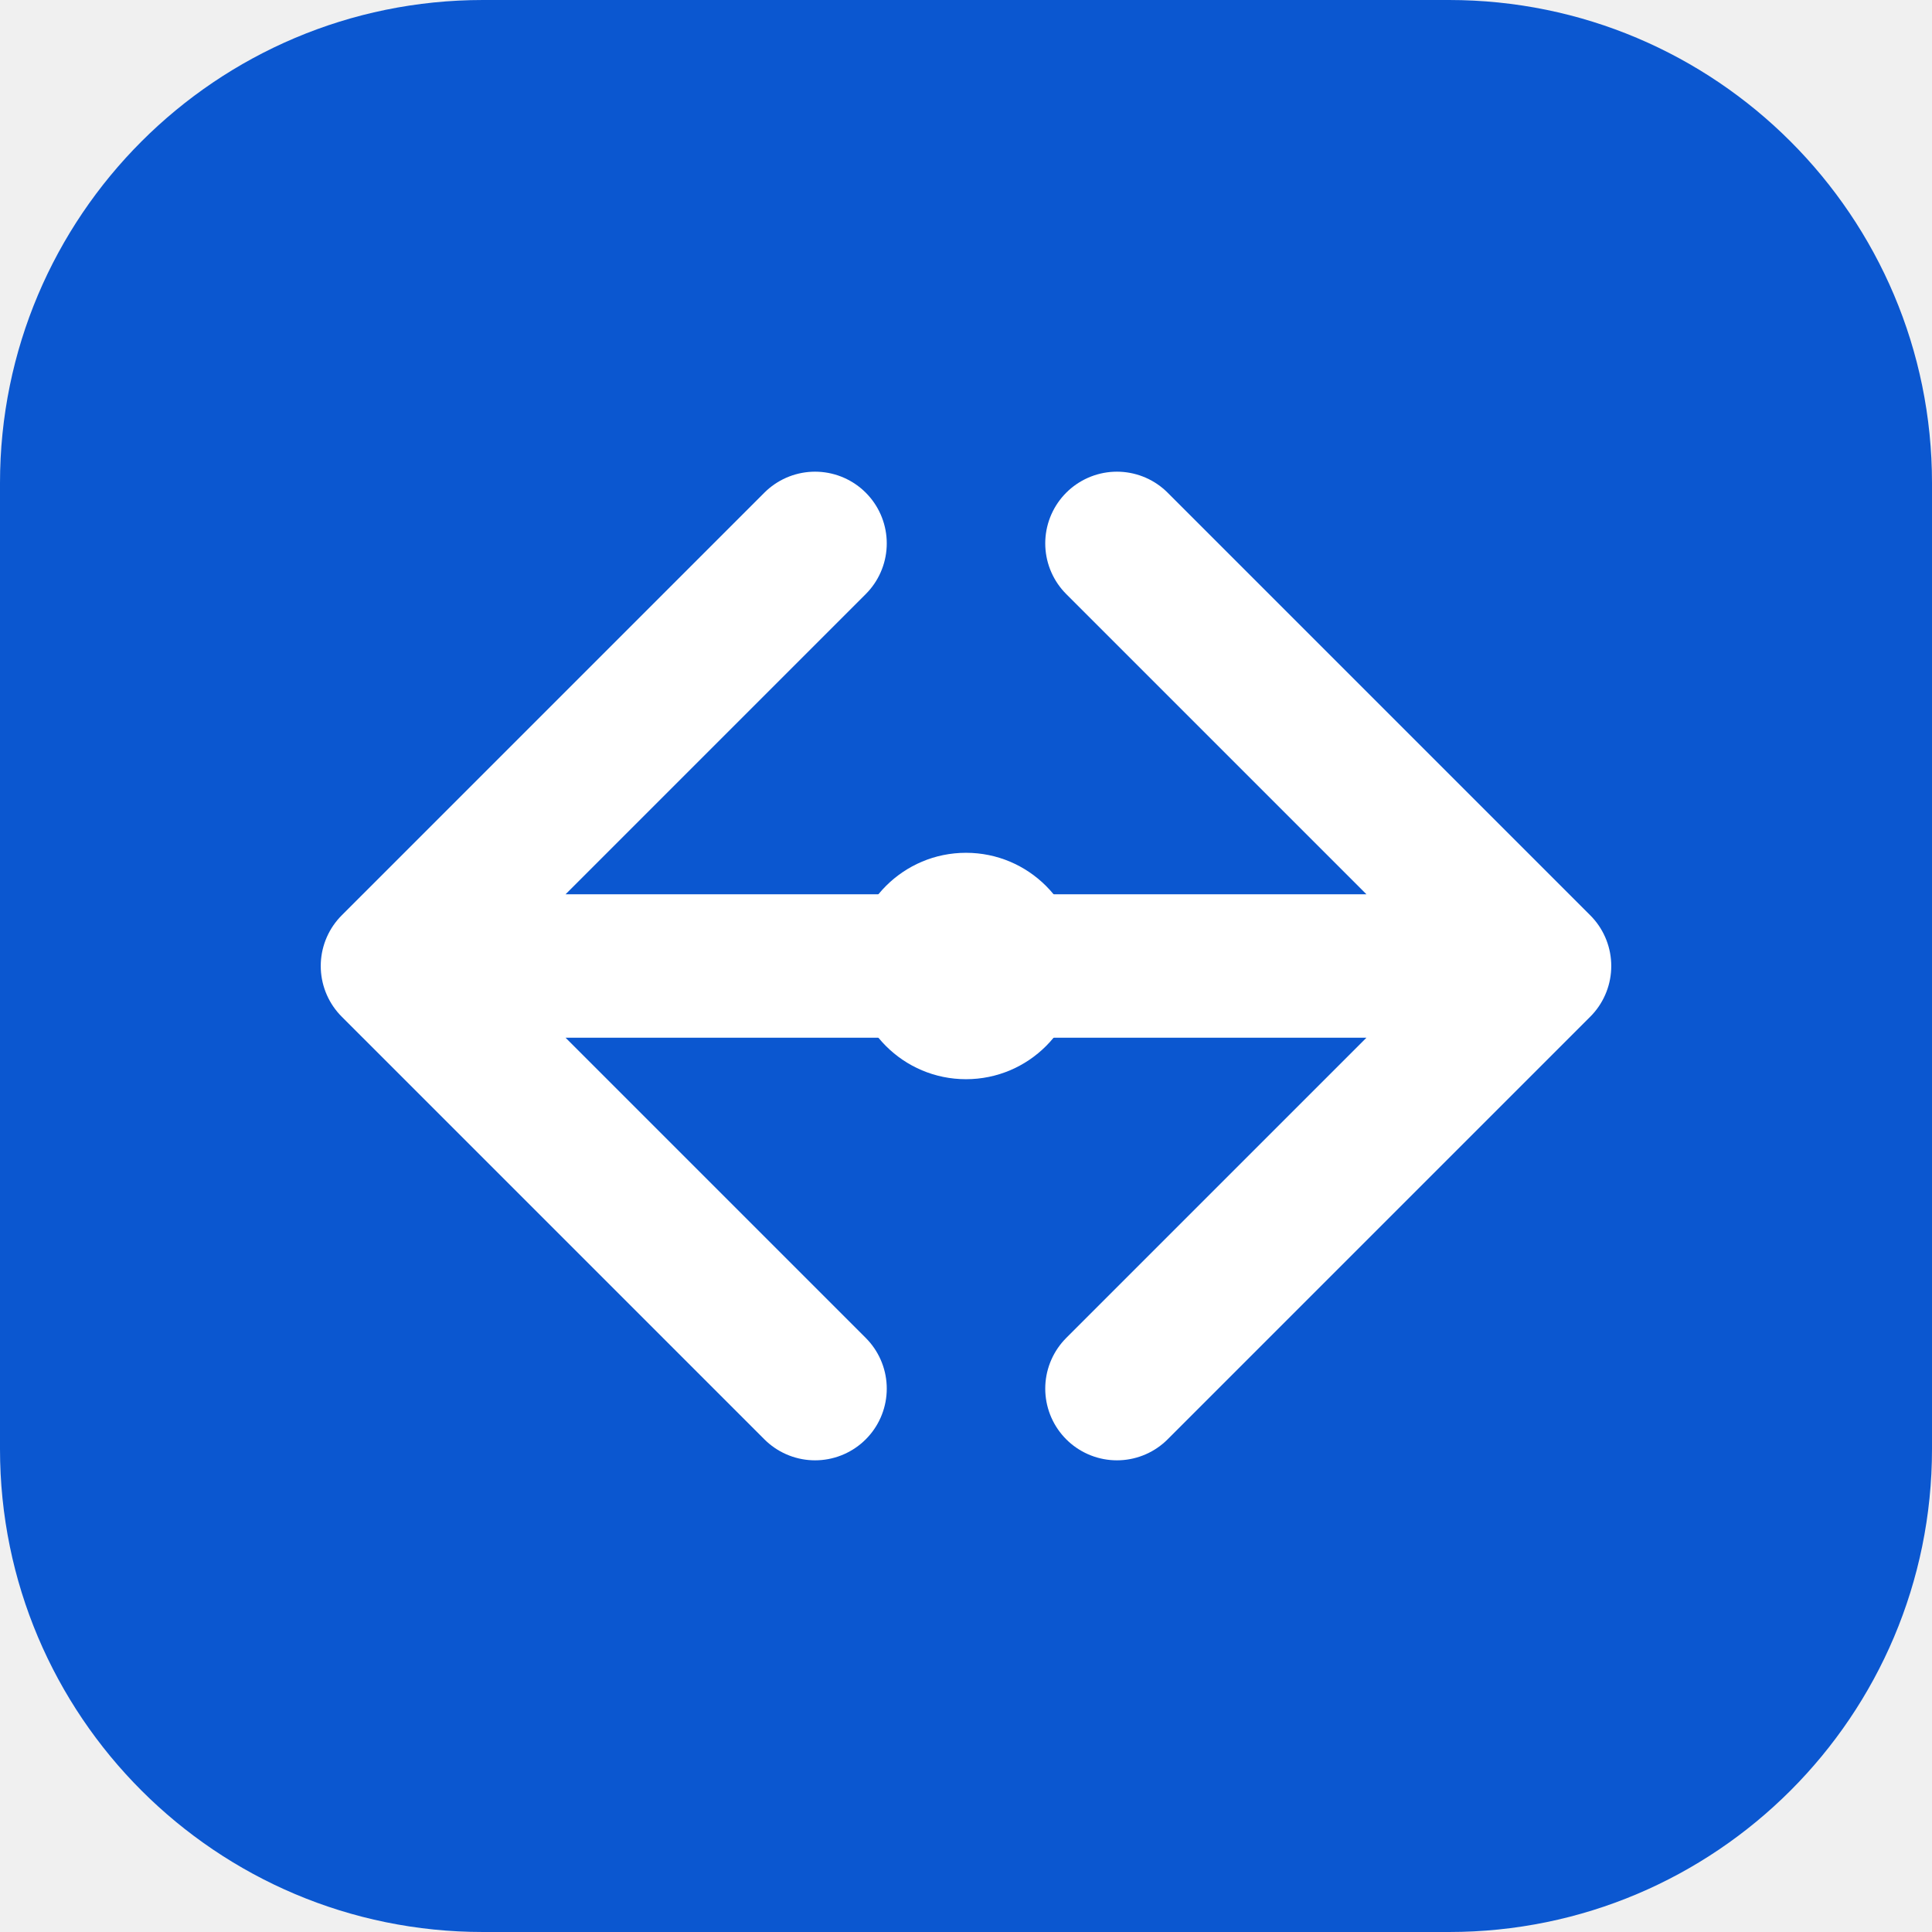
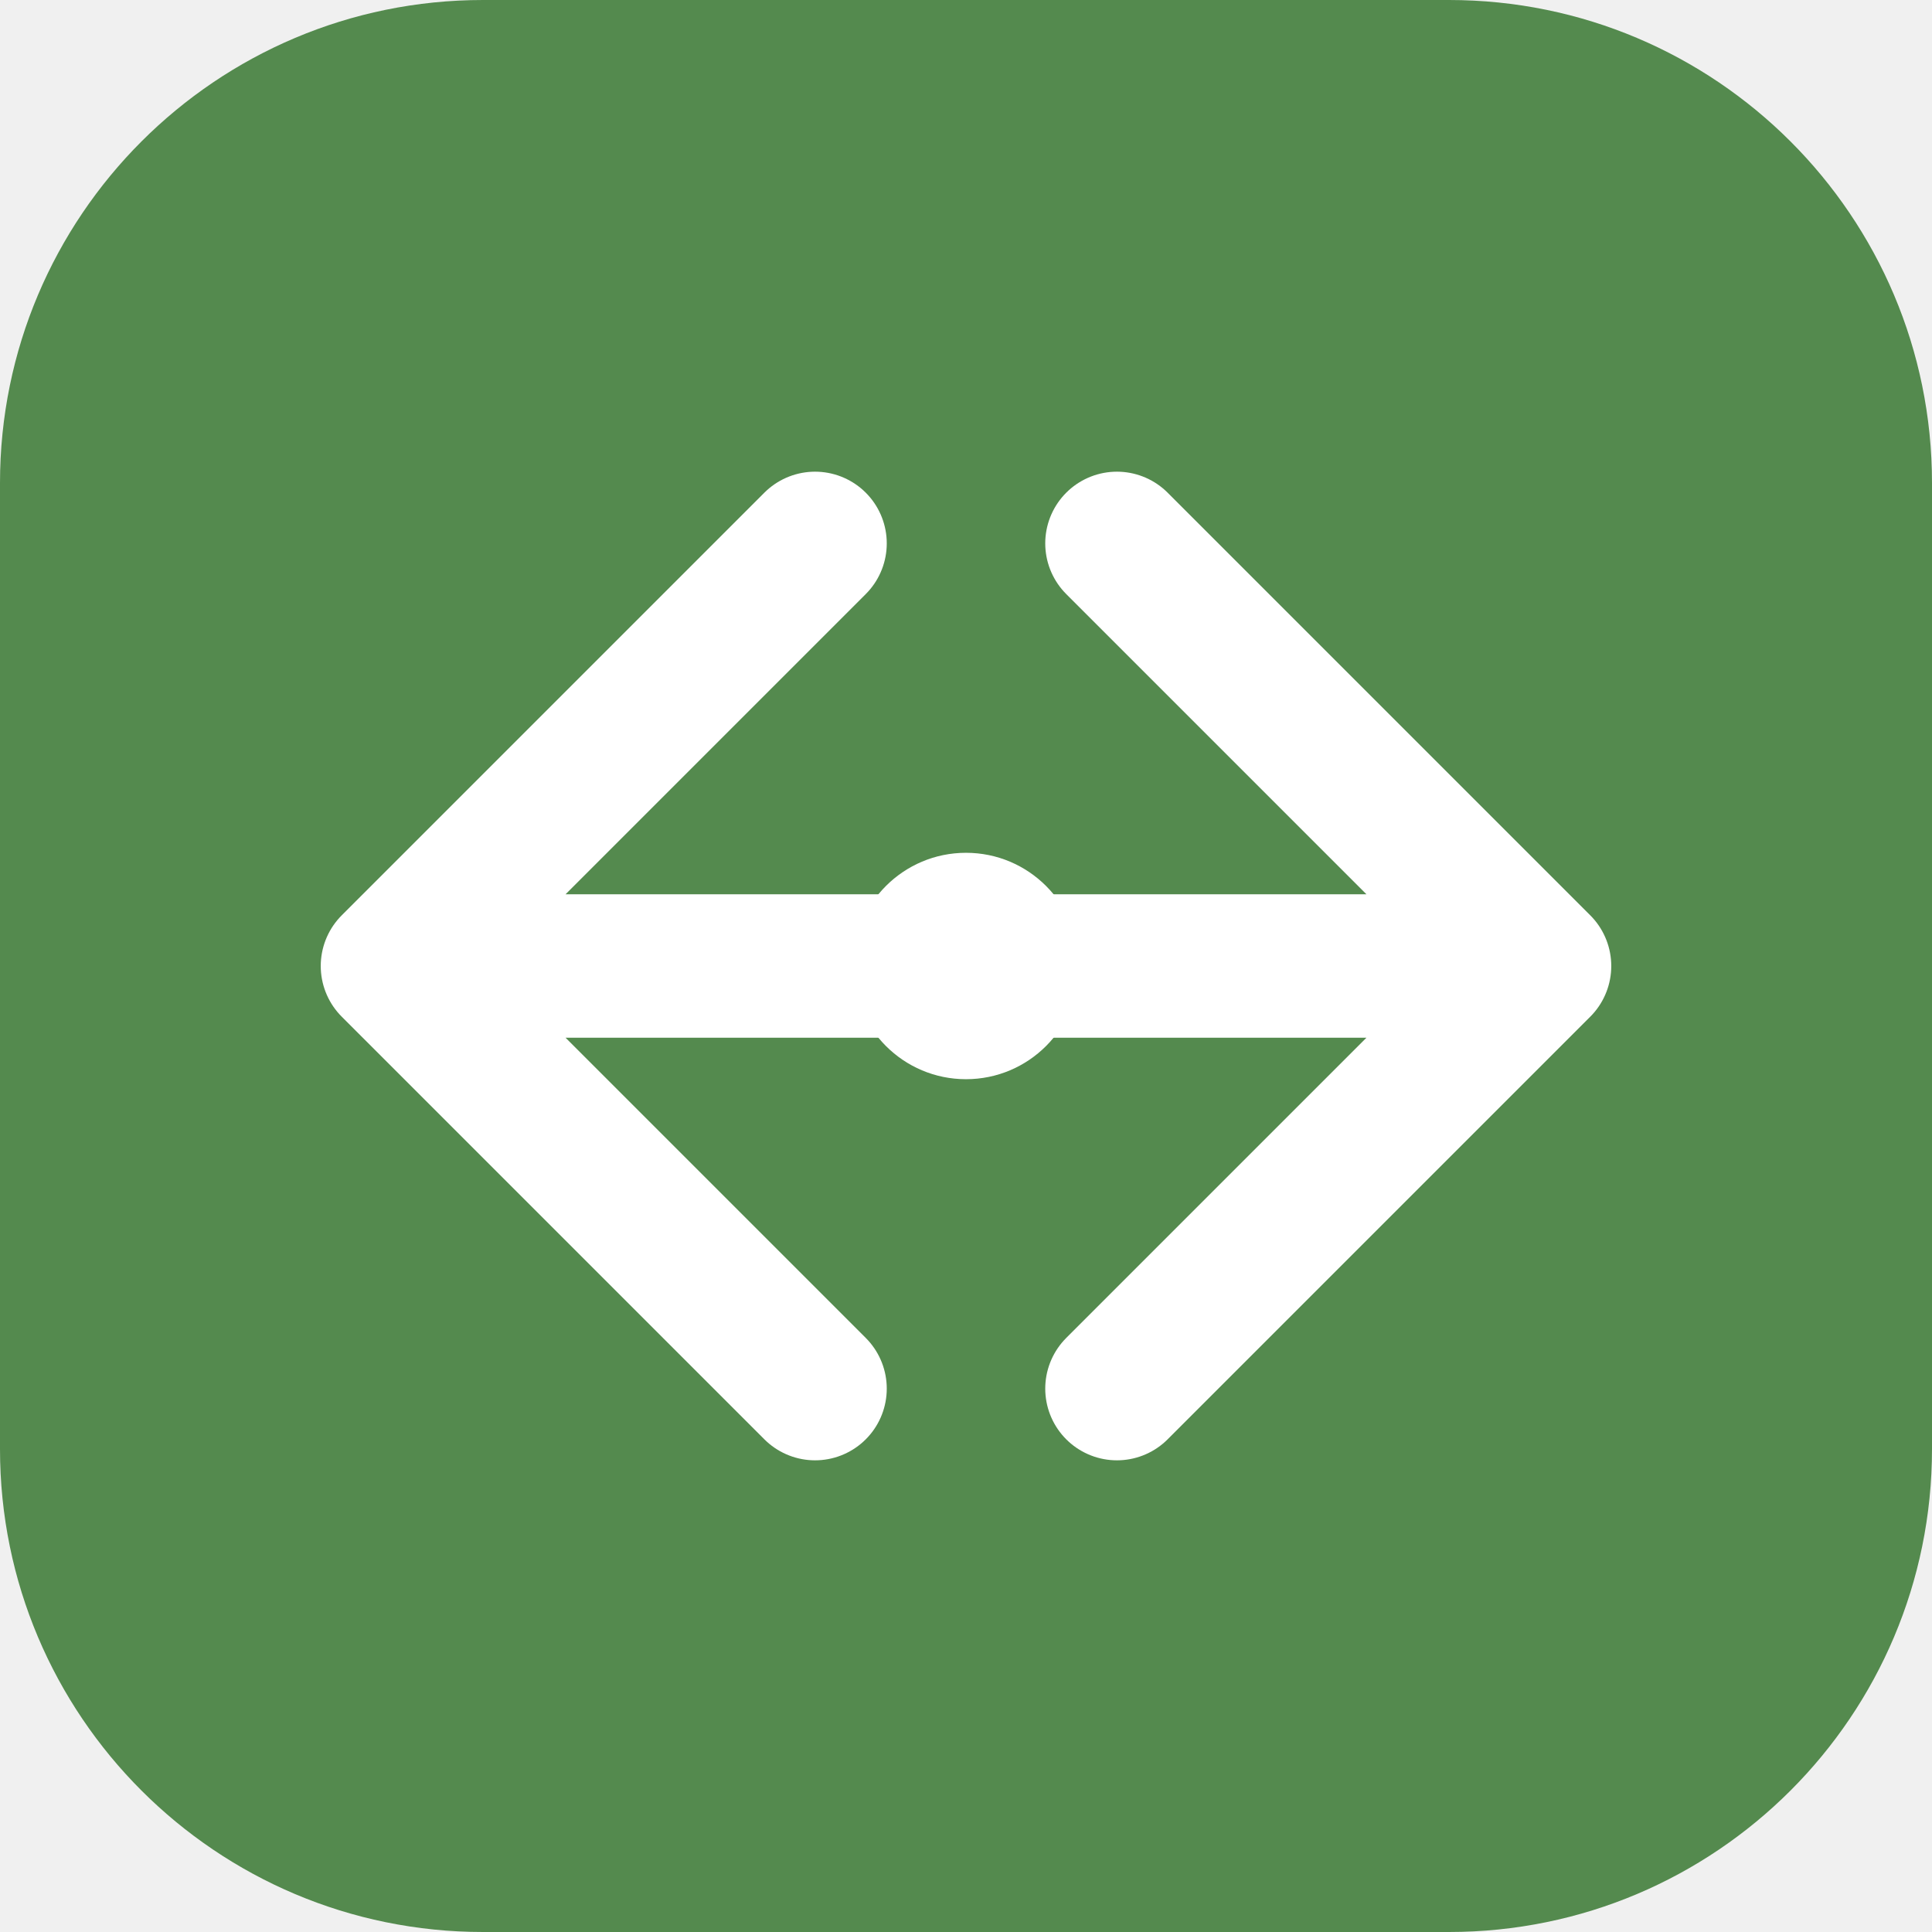
<svg xmlns="http://www.w3.org/2000/svg" width="512" height="512" viewBox="0 0 512 512" fill="none">
-   <rect width="512" height="512" rx="128" fill="#0B57D0" />
+   <rect width="512" height="512" rx="128" fill="#548A4E" />
  <path d="M104 256H408M296 144L408 256L296 368M216 144L104 256L216 368" stroke="white" stroke-width="38" stroke-linecap="round" stroke-linejoin="round" />
  <circle cx="256" cy="256" r="30" fill="white" />
</svg>
